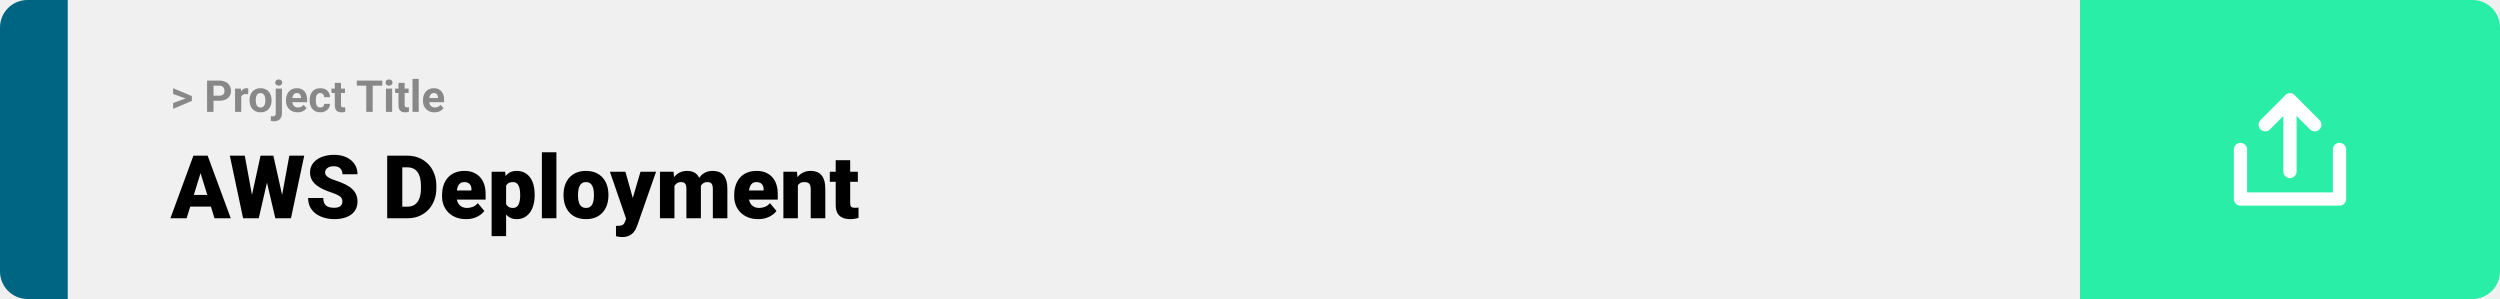
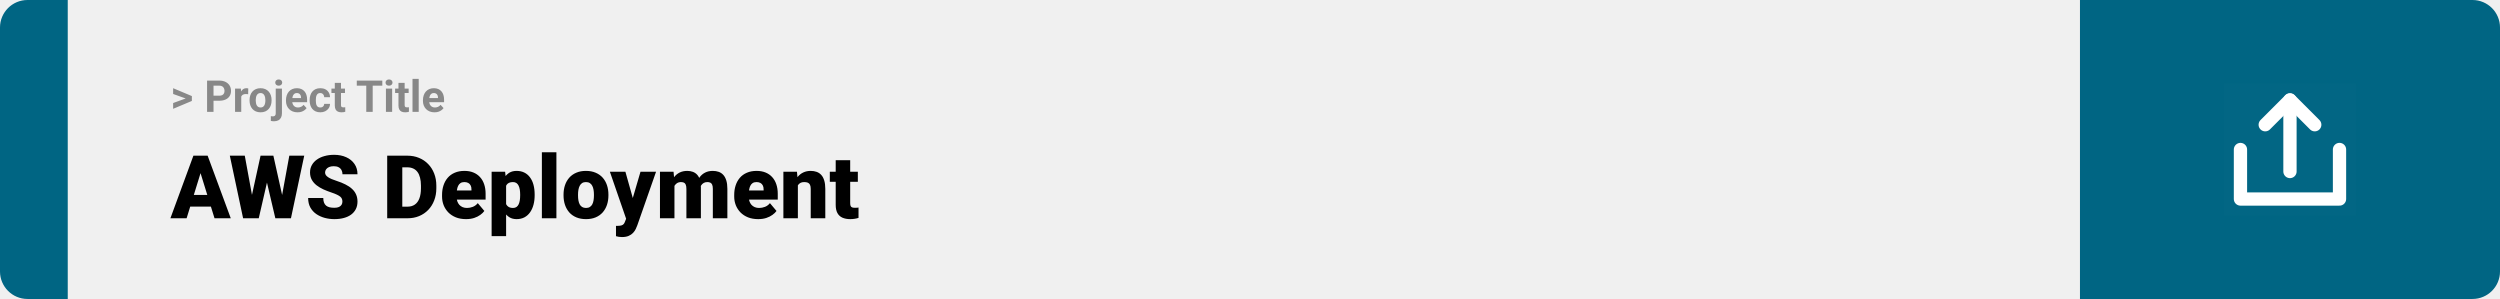
<svg xmlns="http://www.w3.org/2000/svg" width="1363" height="163" viewBox="0 0 1363 163" fill="none">
  <path d="M0 15C0 6.716 6.716 0 15 0H37V163H15C6.716 163 0 156.284 0 148V15Z" fill="#006583" />
  <rect width="1097" height="163" transform="translate(37)" fill="#F0F0F0" />
  <path d="M101.906 53.922L94.394 51.238V48.086L104.602 52.375V54.637L101.906 53.922ZM94.394 56.172L101.918 53.43L104.602 52.785V55.035L94.394 59.324V56.172ZM119.543 54.918H115.195V52.176H119.543C120.215 52.176 120.762 52.066 121.184 51.848C121.605 51.621 121.914 51.309 122.109 50.91C122.305 50.512 122.402 50.062 122.402 49.562C122.402 49.055 122.305 48.582 122.109 48.145C121.914 47.707 121.605 47.355 121.184 47.09C120.762 46.824 120.215 46.691 119.543 46.691H116.414V61H112.898V43.938H119.543C120.879 43.938 122.023 44.18 122.977 44.664C123.938 45.141 124.672 45.801 125.18 46.645C125.688 47.488 125.941 48.453 125.941 49.539C125.941 50.641 125.688 51.594 125.18 52.398C124.672 53.203 123.938 53.824 122.977 54.262C122.023 54.699 120.879 54.918 119.543 54.918ZM131.531 51.086V61H128.156V48.32H131.332L131.531 51.086ZM135.352 48.238L135.293 51.367C135.129 51.344 134.93 51.324 134.695 51.309C134.469 51.285 134.262 51.273 134.074 51.273C133.598 51.273 133.184 51.336 132.832 51.461C132.488 51.578 132.199 51.754 131.965 51.988C131.738 52.223 131.566 52.508 131.449 52.844C131.34 53.18 131.277 53.562 131.262 53.992L130.582 53.781C130.582 52.961 130.664 52.207 130.828 51.52C130.992 50.824 131.23 50.219 131.543 49.703C131.863 49.188 132.254 48.789 132.715 48.508C133.176 48.227 133.703 48.086 134.297 48.086C134.484 48.086 134.676 48.102 134.871 48.133C135.066 48.156 135.227 48.191 135.352 48.238ZM136.055 54.789V54.543C136.055 53.613 136.188 52.758 136.453 51.977C136.719 51.188 137.105 50.504 137.613 49.926C138.121 49.348 138.746 48.898 139.488 48.578C140.23 48.25 141.082 48.086 142.043 48.086C143.004 48.086 143.859 48.25 144.609 48.578C145.359 48.898 145.988 49.348 146.496 49.926C147.012 50.504 147.402 51.188 147.668 51.977C147.934 52.758 148.066 53.613 148.066 54.543V54.789C148.066 55.711 147.934 56.566 147.668 57.355C147.402 58.137 147.012 58.82 146.496 59.406C145.988 59.984 145.363 60.434 144.621 60.754C143.879 61.074 143.027 61.234 142.066 61.234C141.105 61.234 140.25 61.074 139.5 60.754C138.758 60.434 138.129 59.984 137.613 59.406C137.105 58.82 136.719 58.137 136.453 57.355C136.188 56.566 136.055 55.711 136.055 54.789ZM139.43 54.543V54.789C139.43 55.32 139.477 55.816 139.57 56.277C139.664 56.738 139.812 57.145 140.016 57.496C140.227 57.84 140.5 58.109 140.836 58.305C141.172 58.5 141.582 58.598 142.066 58.598C142.535 58.598 142.938 58.5 143.273 58.305C143.609 58.109 143.879 57.84 144.082 57.496C144.285 57.145 144.434 56.738 144.527 56.277C144.629 55.816 144.68 55.32 144.68 54.789V54.543C144.68 54.027 144.629 53.543 144.527 53.09C144.434 52.629 144.281 52.223 144.07 51.871C143.867 51.512 143.598 51.23 143.262 51.027C142.926 50.824 142.52 50.723 142.043 50.723C141.566 50.723 141.16 50.824 140.824 51.027C140.496 51.23 140.227 51.512 140.016 51.871C139.812 52.223 139.664 52.629 139.57 53.09C139.477 53.543 139.43 54.027 139.43 54.543ZM150.328 48.32H153.715V61.762C153.715 62.699 153.543 63.492 153.199 64.141C152.855 64.789 152.359 65.281 151.711 65.617C151.062 65.953 150.277 66.121 149.355 66.121C149.066 66.121 148.785 66.106 148.512 66.074C148.23 66.043 147.941 65.992 147.645 65.922L147.656 63.332C147.844 63.363 148.027 63.387 148.207 63.402C148.379 63.426 148.555 63.438 148.734 63.438C149.086 63.438 149.379 63.379 149.613 63.262C149.848 63.145 150.023 62.961 150.141 62.711C150.266 62.469 150.328 62.152 150.328 61.762V48.32ZM150.059 45.016C150.059 44.523 150.23 44.117 150.574 43.797C150.926 43.477 151.387 43.316 151.957 43.316C152.535 43.316 152.996 43.477 153.34 43.797C153.684 44.117 153.855 44.523 153.855 45.016C153.855 45.508 153.684 45.914 153.34 46.234C152.996 46.555 152.535 46.715 151.957 46.715C151.387 46.715 150.926 46.555 150.574 46.234C150.23 45.914 150.059 45.508 150.059 45.016ZM162.234 61.234C161.25 61.234 160.367 61.078 159.586 60.766C158.805 60.445 158.141 60.004 157.594 59.441C157.055 58.879 156.641 58.227 156.352 57.484C156.062 56.734 155.918 55.938 155.918 55.094V54.625C155.918 53.664 156.055 52.785 156.328 51.988C156.602 51.191 156.992 50.5 157.5 49.914C158.016 49.328 158.641 48.879 159.375 48.566C160.109 48.246 160.938 48.086 161.859 48.086C162.758 48.086 163.555 48.234 164.25 48.531C164.945 48.828 165.527 49.25 165.996 49.797C166.473 50.344 166.832 51 167.074 51.766C167.316 52.523 167.438 53.367 167.438 54.297V55.703H157.359V53.453H164.121V53.195C164.121 52.727 164.035 52.309 163.863 51.941C163.699 51.566 163.449 51.27 163.113 51.051C162.777 50.832 162.348 50.723 161.824 50.723C161.379 50.723 160.996 50.82 160.676 51.016C160.355 51.211 160.094 51.484 159.891 51.836C159.695 52.188 159.547 52.602 159.445 53.078C159.352 53.547 159.305 54.062 159.305 54.625V55.094C159.305 55.602 159.375 56.07 159.516 56.5C159.664 56.93 159.871 57.301 160.137 57.613C160.41 57.926 160.738 58.168 161.121 58.34C161.512 58.512 161.953 58.598 162.445 58.598C163.055 58.598 163.621 58.48 164.145 58.246C164.676 58.004 165.133 57.641 165.516 57.156L167.156 58.938C166.891 59.32 166.527 59.688 166.066 60.039C165.613 60.391 165.066 60.68 164.426 60.906C163.785 61.125 163.055 61.234 162.234 61.234ZM174.598 58.598C175.012 58.598 175.379 58.52 175.699 58.363C176.02 58.199 176.27 57.973 176.449 57.684C176.637 57.387 176.734 57.039 176.742 56.641H179.918C179.91 57.531 179.672 58.324 179.203 59.02C178.734 59.707 178.105 60.25 177.316 60.648C176.527 61.039 175.645 61.234 174.668 61.234C173.684 61.234 172.824 61.07 172.09 60.742C171.363 60.414 170.758 59.961 170.273 59.383C169.789 58.797 169.426 58.117 169.184 57.344C168.941 56.562 168.82 55.727 168.82 54.836V54.496C168.82 53.598 168.941 52.762 169.184 51.988C169.426 51.207 169.789 50.527 170.273 49.949C170.758 49.363 171.363 48.906 172.09 48.578C172.816 48.25 173.668 48.086 174.645 48.086C175.684 48.086 176.594 48.285 177.375 48.684C178.164 49.082 178.781 49.652 179.227 50.395C179.68 51.129 179.91 52 179.918 53.008H176.742C176.734 52.586 176.645 52.203 176.473 51.859C176.309 51.516 176.066 51.242 175.746 51.039C175.434 50.828 175.047 50.723 174.586 50.723C174.094 50.723 173.691 50.828 173.379 51.039C173.066 51.242 172.824 51.523 172.652 51.883C172.48 52.234 172.359 52.637 172.289 53.09C172.227 53.535 172.195 54.004 172.195 54.496V54.836C172.195 55.328 172.227 55.801 172.289 56.254C172.352 56.707 172.469 57.109 172.641 57.461C172.82 57.812 173.066 58.09 173.379 58.293C173.691 58.496 174.098 58.598 174.598 58.598ZM188.086 48.32V50.711H180.703V48.32H188.086ZM182.531 45.191H185.906V57.18C185.906 57.547 185.953 57.828 186.047 58.023C186.148 58.219 186.297 58.355 186.492 58.434C186.688 58.504 186.934 58.539 187.23 58.539C187.441 58.539 187.629 58.531 187.793 58.516C187.965 58.492 188.109 58.469 188.227 58.445L188.238 60.93C187.949 61.023 187.637 61.098 187.301 61.152C186.965 61.207 186.594 61.234 186.188 61.234C185.445 61.234 184.797 61.113 184.242 60.871C183.695 60.621 183.273 60.223 182.977 59.676C182.68 59.129 182.531 58.41 182.531 57.52V45.191ZM203.191 43.938V61H199.688V43.938H203.191ZM208.441 43.938V46.691H194.52V43.938H208.441ZM213.797 48.32V61H210.41V48.32H213.797ZM210.199 45.016C210.199 44.523 210.371 44.117 210.715 43.797C211.059 43.477 211.52 43.316 212.098 43.316C212.668 43.316 213.125 43.477 213.469 43.797C213.82 44.117 213.996 44.523 213.996 45.016C213.996 45.508 213.82 45.914 213.469 46.234C213.125 46.555 212.668 46.715 212.098 46.715C211.52 46.715 211.059 46.555 210.715 46.234C210.371 45.914 210.199 45.508 210.199 45.016ZM222.797 48.32V50.711H215.414V48.32H222.797ZM217.242 45.191H220.617V57.18C220.617 57.547 220.664 57.828 220.758 58.023C220.859 58.219 221.008 58.355 221.203 58.434C221.398 58.504 221.645 58.539 221.941 58.539C222.152 58.539 222.34 58.531 222.504 58.516C222.676 58.492 222.82 58.469 222.938 58.445L222.949 60.93C222.66 61.023 222.348 61.098 222.012 61.152C221.676 61.207 221.305 61.234 220.898 61.234C220.156 61.234 219.508 61.113 218.953 60.871C218.406 60.621 217.984 60.223 217.688 59.676C217.391 59.129 217.242 58.41 217.242 57.52V45.191ZM228.281 43V61H224.895V43H228.281ZM236.906 61.234C235.922 61.234 235.039 61.078 234.258 60.766C233.477 60.445 232.812 60.004 232.266 59.441C231.727 58.879 231.312 58.227 231.023 57.484C230.734 56.734 230.59 55.938 230.59 55.094V54.625C230.59 53.664 230.727 52.785 231 51.988C231.273 51.191 231.664 50.5 232.172 49.914C232.688 49.328 233.312 48.879 234.047 48.566C234.781 48.246 235.609 48.086 236.531 48.086C237.43 48.086 238.227 48.234 238.922 48.531C239.617 48.828 240.199 49.25 240.668 49.797C241.145 50.344 241.504 51 241.746 51.766C241.988 52.523 242.109 53.367 242.109 54.297V55.703H232.031V53.453H238.793V53.195C238.793 52.727 238.707 52.309 238.535 51.941C238.371 51.566 238.121 51.27 237.785 51.051C237.449 50.832 237.02 50.723 236.496 50.723C236.051 50.723 235.668 50.82 235.348 51.016C235.027 51.211 234.766 51.484 234.562 51.836C234.367 52.188 234.219 52.602 234.117 53.078C234.023 53.547 233.977 54.062 233.977 54.625V55.094C233.977 55.602 234.047 56.07 234.188 56.5C234.336 56.93 234.543 57.301 234.809 57.613C235.082 57.926 235.41 58.168 235.793 58.34C236.184 58.512 236.625 58.598 237.117 58.598C237.727 58.598 238.293 58.48 238.816 58.246C239.348 58.004 239.805 57.641 240.188 57.156L241.828 58.938C241.562 59.32 241.199 59.688 240.738 60.039C240.285 60.391 239.738 60.68 239.098 60.906C238.457 61.125 237.727 61.234 236.906 61.234Z" fill="#888888" />
  <path d="M110.062 92.047L101.742 119H92.906L105.445 84.875H111.047L110.062 92.047ZM116.953 119L108.609 92.047L107.531 84.875H113.203L125.812 119H116.953ZM116.625 106.273V112.625H99.117V106.273H116.625ZM135.258 115.906L142.055 84.875H146.109L148.312 87.523L141.07 119H136.594L135.258 115.906ZM133.453 84.875L139.195 116.141L137.719 119H132.539L125.297 84.875H133.453ZM152.039 115.977L157.734 84.875H165.867L158.625 119H153.469L152.039 115.977ZM149.039 84.875L156 116.094L154.594 119H150.117L142.711 87.477L145.008 84.875H149.039ZM186.68 109.93C186.68 109.398 186.602 108.922 186.445 108.5C186.289 108.062 186 107.656 185.578 107.281C185.156 106.906 184.547 106.531 183.75 106.156C182.969 105.766 181.938 105.359 180.656 104.938C179.156 104.438 177.711 103.875 176.32 103.25C174.93 102.609 173.688 101.867 172.594 101.023C171.5 100.164 170.633 99.164 169.992 98.023C169.352 96.867 169.031 95.523 169.031 93.992C169.031 92.523 169.359 91.203 170.016 90.031C170.672 88.844 171.586 87.836 172.758 87.008C173.945 86.164 175.336 85.523 176.93 85.086C178.523 84.633 180.266 84.406 182.156 84.406C184.656 84.406 186.859 84.844 188.766 85.719C190.688 86.578 192.188 87.805 193.266 89.398C194.359 90.977 194.906 92.844 194.906 95H186.727C186.727 94.141 186.547 93.383 186.188 92.727C185.844 92.07 185.32 91.555 184.617 91.18C183.914 90.805 183.031 90.617 181.969 90.617C180.938 90.617 180.07 90.773 179.367 91.086C178.664 91.398 178.133 91.82 177.773 92.352C177.414 92.867 177.234 93.438 177.234 94.062C177.234 94.578 177.375 95.047 177.656 95.469C177.953 95.875 178.367 96.258 178.898 96.617C179.445 96.977 180.102 97.32 180.867 97.648C181.648 97.977 182.523 98.297 183.492 98.609C185.305 99.188 186.914 99.836 188.32 100.555C189.742 101.258 190.938 102.062 191.906 102.969C192.891 103.859 193.633 104.875 194.133 106.016C194.648 107.156 194.906 108.445 194.906 109.883C194.906 111.414 194.609 112.773 194.016 113.961C193.422 115.148 192.57 116.156 191.461 116.984C190.352 117.797 189.023 118.414 187.477 118.836C185.93 119.258 184.203 119.469 182.297 119.469C180.547 119.469 178.82 119.25 177.117 118.812C175.43 118.359 173.898 117.672 172.523 116.75C171.148 115.812 170.047 114.617 169.219 113.164C168.406 111.695 168 109.953 168 107.938H176.25C176.25 108.938 176.383 109.781 176.648 110.469C176.914 111.156 177.305 111.711 177.82 112.133C178.336 112.539 178.969 112.836 179.719 113.023C180.469 113.195 181.328 113.281 182.297 113.281C183.344 113.281 184.188 113.133 184.828 112.836C185.469 112.523 185.938 112.117 186.234 111.617C186.531 111.102 186.68 110.539 186.68 109.93ZM222.188 119H214.617L214.664 112.672H222.188C223.75 112.672 225.07 112.297 226.148 111.547C227.242 110.797 228.07 109.68 228.633 108.195C229.211 106.695 229.5 104.852 229.5 102.664V101.188C229.5 99.547 229.336 98.109 229.008 96.875C228.695 95.625 228.227 94.586 227.602 93.758C226.977 92.914 226.195 92.281 225.258 91.859C224.336 91.438 223.273 91.227 222.07 91.227H214.477V84.875H222.07C224.383 84.875 226.5 85.273 228.422 86.07C230.359 86.852 232.031 87.977 233.438 89.445C234.859 90.898 235.953 92.625 236.719 94.625C237.5 96.609 237.891 98.812 237.891 101.234V102.664C237.891 105.07 237.5 107.273 236.719 109.273C235.953 111.273 234.867 113 233.461 114.453C232.055 115.906 230.391 117.031 228.469 117.828C226.562 118.609 224.469 119 222.188 119ZM219.328 84.875V119H211.102V84.875H219.328ZM254.086 119.469C252.023 119.469 250.18 119.148 248.555 118.508C246.93 117.852 245.555 116.953 244.43 115.812C243.32 114.672 242.469 113.359 241.875 111.875C241.297 110.391 241.008 108.82 241.008 107.164V106.273C241.008 104.414 241.266 102.695 241.781 101.117C242.297 99.523 243.062 98.133 244.078 96.945C245.094 95.758 246.367 94.836 247.898 94.18C249.43 93.508 251.211 93.172 253.242 93.172C255.039 93.172 256.648 93.461 258.07 94.039C259.492 94.617 260.695 95.445 261.68 96.523C262.68 97.602 263.438 98.906 263.953 100.438C264.484 101.969 264.75 103.688 264.75 105.594V108.805H244.031V103.859H257.039V103.25C257.055 102.406 256.906 101.688 256.594 101.094C256.297 100.5 255.859 100.047 255.281 99.734C254.703 99.422 254 99.266 253.172 99.266C252.312 99.266 251.602 99.453 251.039 99.828C250.492 100.203 250.062 100.719 249.75 101.375C249.453 102.016 249.242 102.758 249.117 103.602C248.992 104.445 248.93 105.336 248.93 106.273V107.164C248.93 108.102 249.055 108.953 249.305 109.719C249.57 110.484 249.945 111.141 250.43 111.688C250.93 112.219 251.523 112.633 252.211 112.93C252.914 113.227 253.711 113.375 254.602 113.375C255.68 113.375 256.742 113.172 257.789 112.766C258.836 112.359 259.734 111.688 260.484 110.75L264.07 115.016C263.555 115.75 262.82 116.461 261.867 117.148C260.93 117.836 259.805 118.398 258.492 118.836C257.18 119.258 255.711 119.469 254.086 119.469ZM275.93 98.516V128.75H268.031V93.641H275.391L275.93 98.516ZM291.492 106.016V106.508C291.492 108.352 291.281 110.062 290.859 111.641C290.438 113.219 289.812 114.594 288.984 115.766C288.156 116.938 287.125 117.852 285.891 118.508C284.672 119.148 283.258 119.469 281.648 119.469C280.133 119.469 278.828 119.133 277.734 118.461C276.641 117.789 275.727 116.859 274.992 115.672C274.258 114.484 273.664 113.125 273.211 111.594C272.758 110.062 272.398 108.445 272.133 106.742V106.109C272.398 104.281 272.758 102.586 273.211 101.023C273.664 99.445 274.258 98.07 274.992 96.898C275.727 95.727 276.633 94.812 277.711 94.156C278.805 93.5 280.109 93.172 281.625 93.172C283.234 93.172 284.648 93.477 285.867 94.086C287.102 94.695 288.133 95.57 288.961 96.711C289.805 97.836 290.438 99.188 290.859 100.766C291.281 102.344 291.492 104.094 291.492 106.016ZM283.594 106.508V106.016C283.594 105.031 283.523 104.133 283.383 103.32C283.242 102.492 283.016 101.773 282.703 101.164C282.406 100.555 282.008 100.086 281.508 99.758C281.008 99.43 280.391 99.266 279.656 99.266C278.812 99.266 278.102 99.398 277.523 99.664C276.961 99.914 276.508 100.305 276.164 100.836C275.836 101.352 275.602 102 275.461 102.781C275.336 103.547 275.281 104.445 275.297 105.477V107.398C275.266 108.586 275.383 109.633 275.648 110.539C275.914 111.43 276.375 112.125 277.031 112.625C277.688 113.125 278.578 113.375 279.703 113.375C280.453 113.375 281.078 113.203 281.578 112.859C282.078 112.5 282.477 112.008 282.773 111.383C283.07 110.742 283.281 110.008 283.406 109.18C283.531 108.352 283.594 107.461 283.594 106.508ZM303.352 83V119H295.43V83H303.352ZM307.242 106.578V106.086C307.242 104.227 307.508 102.516 308.039 100.953C308.57 99.375 309.352 98.008 310.383 96.852C311.414 95.695 312.688 94.797 314.203 94.156C315.719 93.5 317.469 93.172 319.453 93.172C321.453 93.172 323.211 93.5 324.727 94.156C326.258 94.797 327.539 95.695 328.57 96.852C329.602 98.008 330.383 99.375 330.914 100.953C331.445 102.516 331.711 104.227 331.711 106.086V106.578C331.711 108.422 331.445 110.133 330.914 111.711C330.383 113.273 329.602 114.641 328.57 115.812C327.539 116.969 326.266 117.867 324.75 118.508C323.234 119.148 321.484 119.469 319.5 119.469C317.516 119.469 315.758 119.148 314.227 118.508C312.695 117.867 311.414 116.969 310.383 115.812C309.352 114.641 308.57 113.273 308.039 111.711C307.508 110.133 307.242 108.422 307.242 106.578ZM315.141 106.086V106.578C315.141 107.531 315.211 108.422 315.352 109.25C315.492 110.078 315.727 110.805 316.055 111.43C316.383 112.039 316.828 112.516 317.391 112.859C317.953 113.203 318.656 113.375 319.5 113.375C320.328 113.375 321.016 113.203 321.562 112.859C322.125 112.516 322.57 112.039 322.898 111.43C323.227 110.805 323.461 110.078 323.602 109.25C323.742 108.422 323.812 107.531 323.812 106.578V106.086C323.812 105.164 323.742 104.297 323.602 103.484C323.461 102.656 323.227 101.93 322.898 101.305C322.57 100.664 322.125 100.164 321.562 99.805C321 99.445 320.297 99.266 319.453 99.266C318.625 99.266 317.93 99.445 317.367 99.805C316.82 100.164 316.383 100.664 316.055 101.305C315.727 101.93 315.492 102.656 315.352 103.484C315.211 104.297 315.141 105.164 315.141 106.086ZM342.633 116.023L349.195 93.641H357.68L347.484 122.773C347.266 123.414 346.977 124.102 346.617 124.836C346.258 125.586 345.766 126.297 345.141 126.969C344.516 127.641 343.711 128.188 342.727 128.609C341.758 129.031 340.555 129.242 339.117 129.242C338.352 129.242 337.789 129.203 337.43 129.125C337.086 129.062 336.555 128.945 335.836 128.773V123.125C336.039 123.125 336.211 123.125 336.352 123.125C336.508 123.125 336.68 123.125 336.867 123.125C337.711 123.125 338.383 123.039 338.883 122.867C339.398 122.695 339.789 122.445 340.055 122.117C340.336 121.789 340.555 121.391 340.711 120.922L342.633 116.023ZM340.969 93.641L345.961 111.383L346.828 119.75H341.531L332.508 93.641H340.969ZM367.711 99.008V119H359.812V93.641H367.219L367.711 99.008ZM366.75 105.453L364.945 105.5C364.945 103.719 365.156 102.078 365.578 100.578C366 99.078 366.625 97.773 367.453 96.664C368.281 95.555 369.297 94.695 370.5 94.086C371.719 93.477 373.125 93.172 374.719 93.172C375.828 93.172 376.836 93.344 377.742 93.688C378.648 94.016 379.43 94.539 380.086 95.258C380.742 95.961 381.242 96.883 381.586 98.023C381.945 99.148 382.125 100.5 382.125 102.078V119H374.227V103.086C374.227 102.008 374.102 101.195 373.852 100.648C373.617 100.102 373.273 99.734 372.82 99.547C372.367 99.359 371.812 99.266 371.156 99.266C370.469 99.266 369.852 99.422 369.305 99.734C368.758 100.047 368.289 100.484 367.898 101.047C367.523 101.594 367.234 102.242 367.031 102.992C366.844 103.742 366.75 104.562 366.75 105.453ZM381.234 105.453L379.031 105.5C379.031 103.719 379.227 102.078 379.617 100.578C380.023 99.078 380.625 97.773 381.422 96.664C382.234 95.555 383.242 94.695 384.445 94.086C385.648 93.477 387.047 93.172 388.641 93.172C389.797 93.172 390.859 93.344 391.828 93.688C392.797 94.031 393.633 94.586 394.336 95.352C395.039 96.117 395.586 97.133 395.977 98.398C396.367 99.648 396.562 101.195 396.562 103.039V119H388.641V103.039C388.641 101.992 388.516 101.203 388.266 100.672C388.031 100.125 387.688 99.758 387.234 99.57C386.781 99.367 386.242 99.266 385.617 99.266C384.867 99.266 384.219 99.422 383.672 99.734C383.125 100.047 382.664 100.484 382.289 101.047C381.93 101.594 381.664 102.242 381.492 102.992C381.32 103.742 381.234 104.562 381.234 105.453ZM413.367 119.469C411.305 119.469 409.461 119.148 407.836 118.508C406.211 117.852 404.836 116.953 403.711 115.812C402.602 114.672 401.75 113.359 401.156 111.875C400.578 110.391 400.289 108.82 400.289 107.164V106.273C400.289 104.414 400.547 102.695 401.062 101.117C401.578 99.523 402.344 98.133 403.359 96.945C404.375 95.758 405.648 94.836 407.18 94.18C408.711 93.508 410.492 93.172 412.523 93.172C414.32 93.172 415.93 93.461 417.352 94.039C418.773 94.617 419.977 95.445 420.961 96.523C421.961 97.602 422.719 98.906 423.234 100.438C423.766 101.969 424.031 103.688 424.031 105.594V108.805H403.312V103.859H416.32V103.25C416.336 102.406 416.188 101.688 415.875 101.094C415.578 100.5 415.141 100.047 414.562 99.734C413.984 99.422 413.281 99.266 412.453 99.266C411.594 99.266 410.883 99.453 410.32 99.828C409.773 100.203 409.344 100.719 409.031 101.375C408.734 102.016 408.523 102.758 408.398 103.602C408.273 104.445 408.211 105.336 408.211 106.273V107.164C408.211 108.102 408.336 108.953 408.586 109.719C408.852 110.484 409.227 111.141 409.711 111.688C410.211 112.219 410.805 112.633 411.492 112.93C412.195 113.227 412.992 113.375 413.883 113.375C414.961 113.375 416.023 113.172 417.07 112.766C418.117 112.359 419.016 111.688 419.766 110.75L423.352 115.016C422.836 115.75 422.102 116.461 421.148 117.148C420.211 117.836 419.086 118.398 417.773 118.836C416.461 119.258 414.992 119.469 413.367 119.469ZM435 99.055V119H427.102V93.641H434.508L435 99.055ZM434.062 105.453L432.211 105.5C432.211 103.562 432.445 101.836 432.914 100.32C433.383 98.789 434.047 97.492 434.906 96.43C435.766 95.367 436.789 94.562 437.977 94.016C439.18 93.453 440.516 93.172 441.984 93.172C443.156 93.172 444.227 93.344 445.195 93.688C446.18 94.031 447.023 94.586 447.727 95.352C448.445 96.117 448.992 97.133 449.367 98.398C449.758 99.648 449.953 101.195 449.953 103.039V119H442.008V103.016C442.008 102 441.867 101.227 441.586 100.695C441.305 100.148 440.898 99.773 440.367 99.57C439.836 99.367 439.188 99.266 438.422 99.266C437.609 99.266 436.922 99.422 436.359 99.734C435.797 100.047 435.344 100.484 435 101.047C434.672 101.594 434.43 102.242 434.273 102.992C434.133 103.742 434.062 104.562 434.062 105.453ZM467.695 93.641V99.125H452.414V93.641H467.695ZM455.625 87.336H463.523V110.727C463.523 111.398 463.602 111.922 463.758 112.297C463.914 112.656 464.18 112.914 464.555 113.07C464.945 113.211 465.461 113.281 466.102 113.281C466.555 113.281 466.93 113.273 467.227 113.258C467.523 113.227 467.805 113.188 468.07 113.141V118.789C467.398 119.008 466.695 119.172 465.961 119.281C465.227 119.406 464.445 119.469 463.617 119.469C461.93 119.469 460.484 119.203 459.281 118.672C458.094 118.141 457.188 117.305 456.562 116.164C455.938 115.023 455.625 113.539 455.625 111.711V87.336Z" fill="black" />
-   <path d="M1134 0H1348C1356.28 0 1363 6.716 1363 15V148C1363 156.284 1356.28 163 1348 163H1134V0Z" fill="#28EEA7" />
+   <path d="M1134 0H1348C1356.28 0 1363 6.716 1363 15V148C1363 156.284 1356.28 163 1348 163H1134V0Z" fill="#006583" />
  <path d="M1212.5 117.5L1212.5 45.5L1284.5 45.5L1284.5 117.5L1212.5 117.5Z" fill="white" fill-opacity="0.01" />
  <path d="M1221.5 81.513L1221.5 108.5L1275.5 108.5L1275.5 81.5" stroke="white" stroke-width="7.24" stroke-linecap="round" stroke-linejoin="round" />
  <path d="M1262 68L1248.5 54.5L1235 68" stroke="white" stroke-width="7.24" stroke-linecap="round" stroke-linejoin="round" />
  <path d="M1248.49 93.5L1248.49 54.5" stroke="white" stroke-width="7.24" stroke-linecap="round" stroke-linejoin="round" />
</svg>
